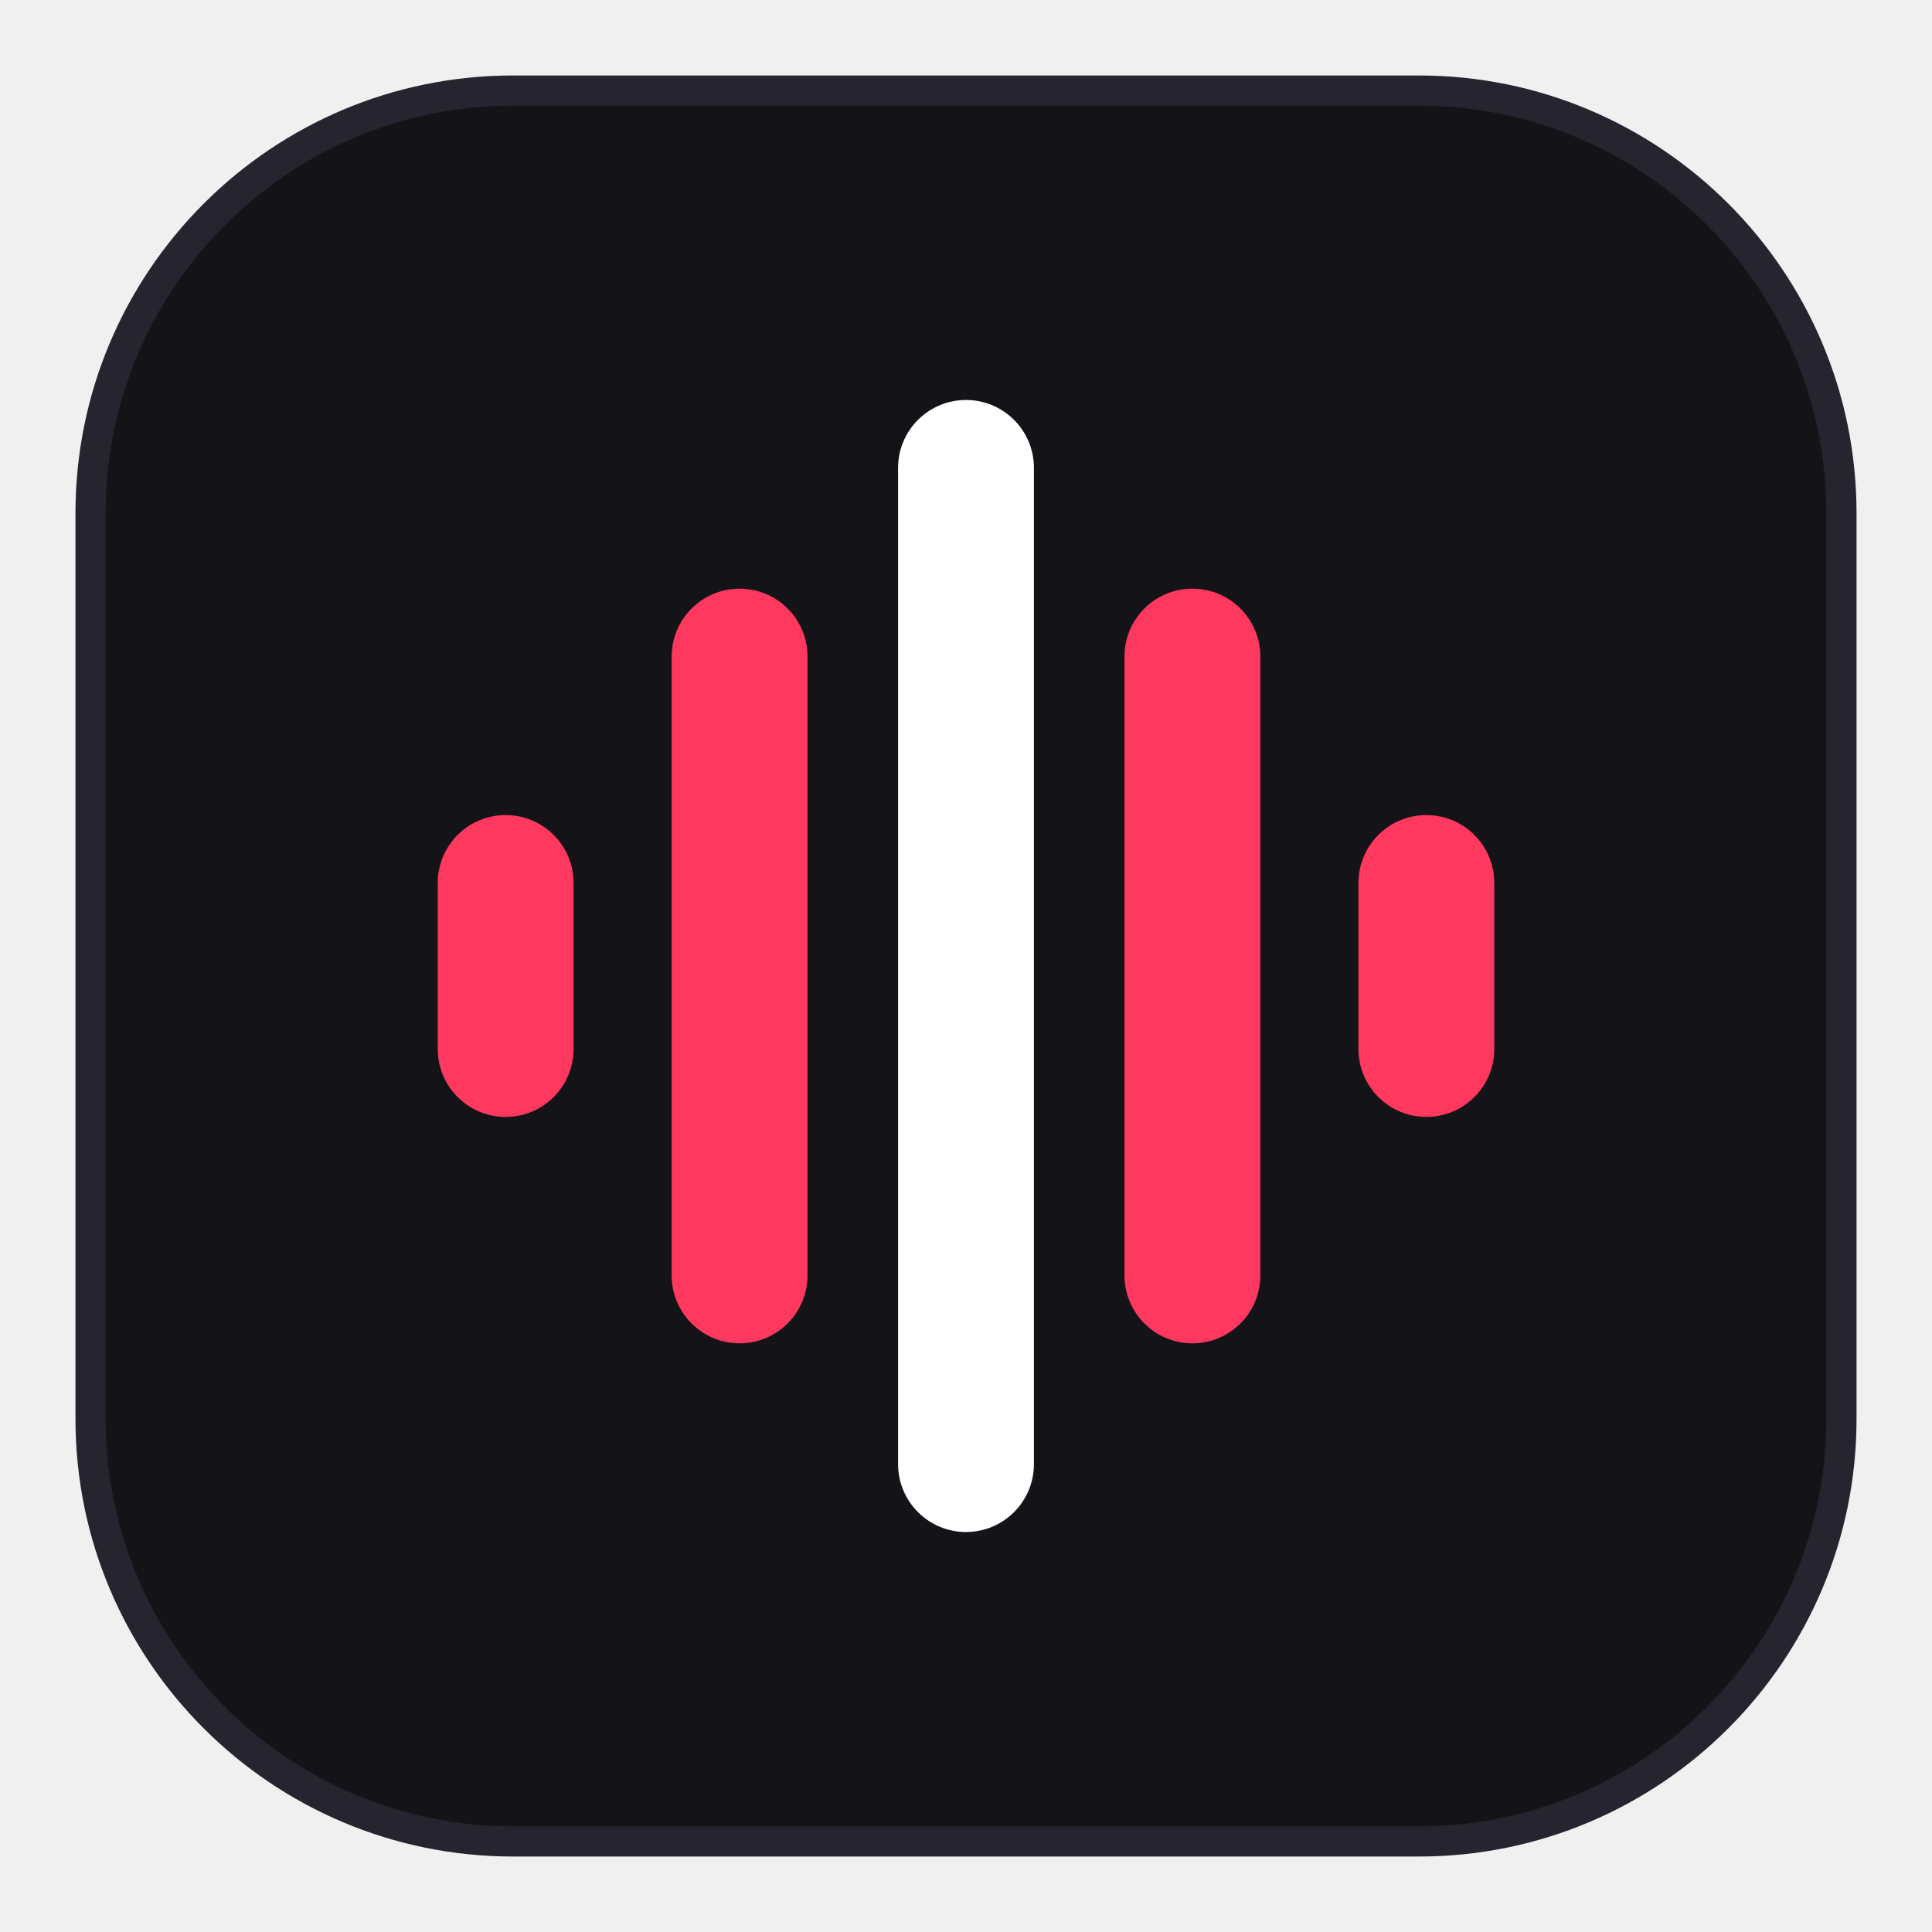
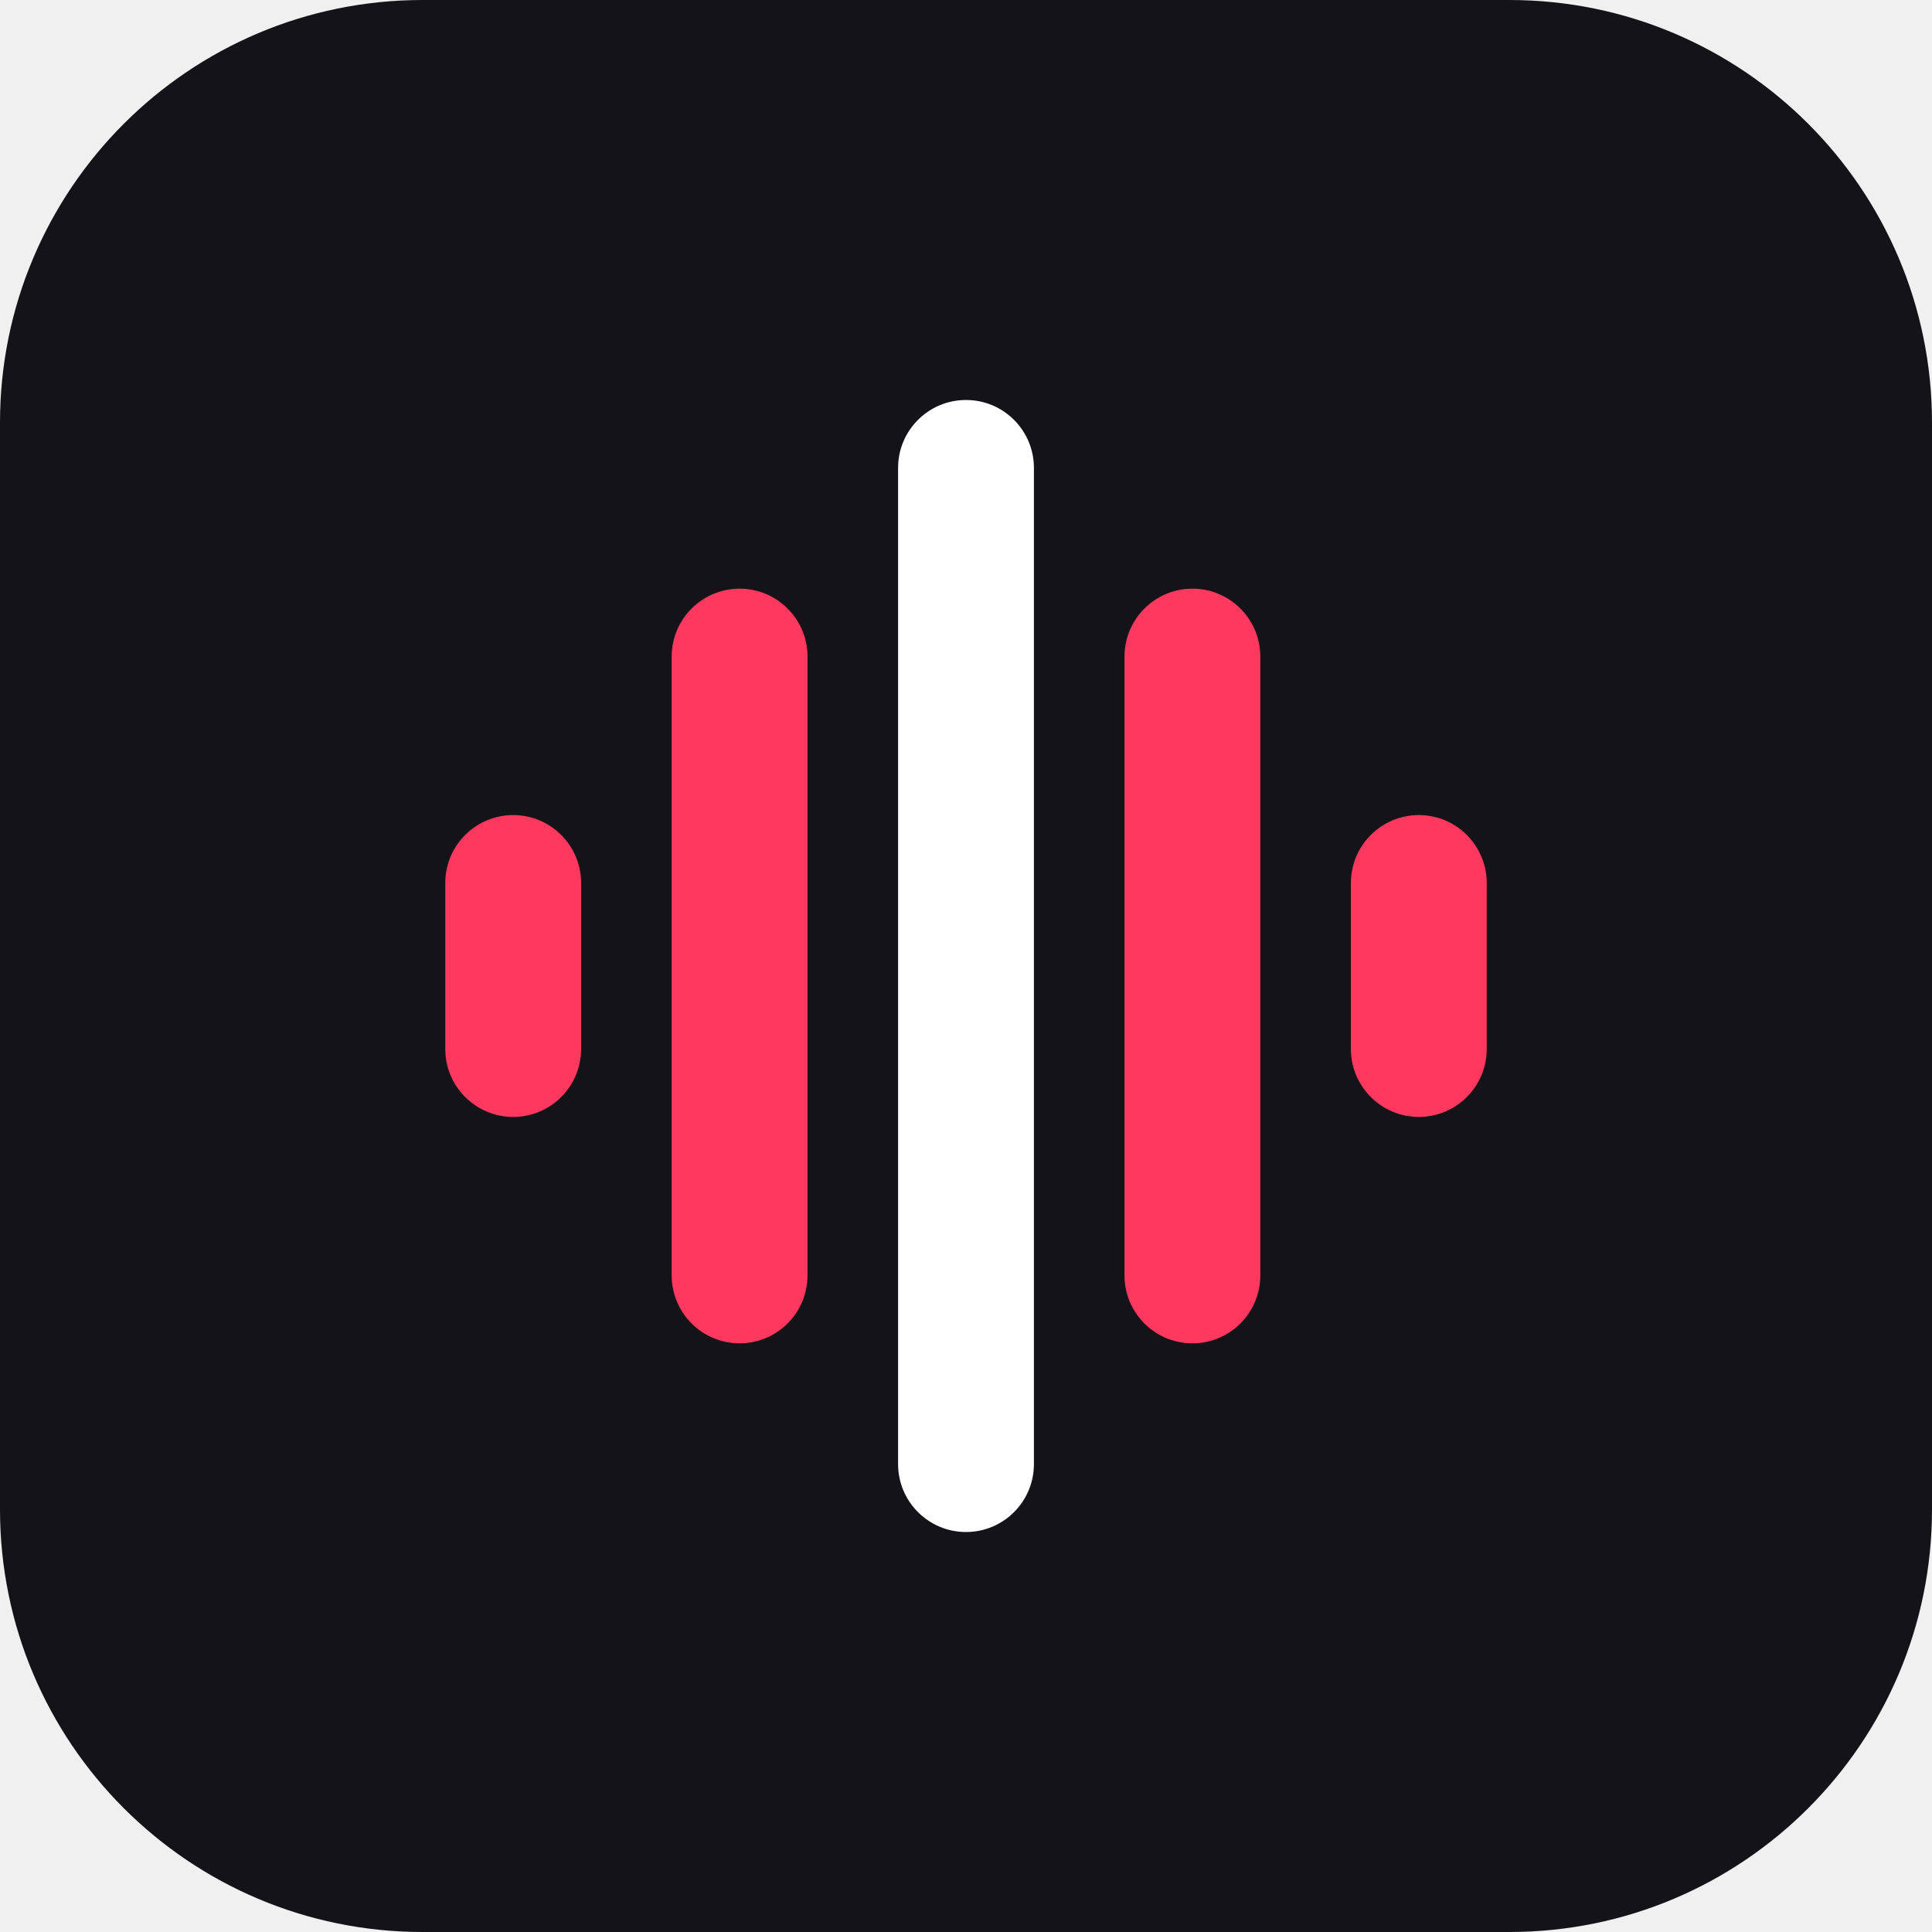
<svg xmlns="http://www.w3.org/2000/svg" width="512" height="512" viewBox="0 0 512 512" fill="none">
-   <rect x="24" y="24" width="464" height="464" rx="112" fill="#141318" />
-   <rect x="24" y="24" width="464" height="464" rx="112" stroke="#25242F" stroke-width="8" />
-   <rect x="116" y="216" width="36" height="80" rx="18" fill="#FE385E" />
+   <rect width="512" height="512" rx="112" fill="#141318" />
+   <rect x="118" y="216" width="36" height="80" rx="18" fill="#FE385E" />
  <rect x="178" y="156" width="36" height="200" rx="18" fill="#FE385E" />
  <rect x="238" y="106" width="36" height="300" rx="18" fill="#FFFFFF" />
  <rect x="298" y="156" width="36" height="200" rx="18" fill="#FE385E" />
-   <rect x="360" y="216" width="36" height="80" rx="18" fill="#FE385E" />
+   <rect x="358" y="216" width="36" height="80" rx="18" fill="#FE385E" />
</svg>
